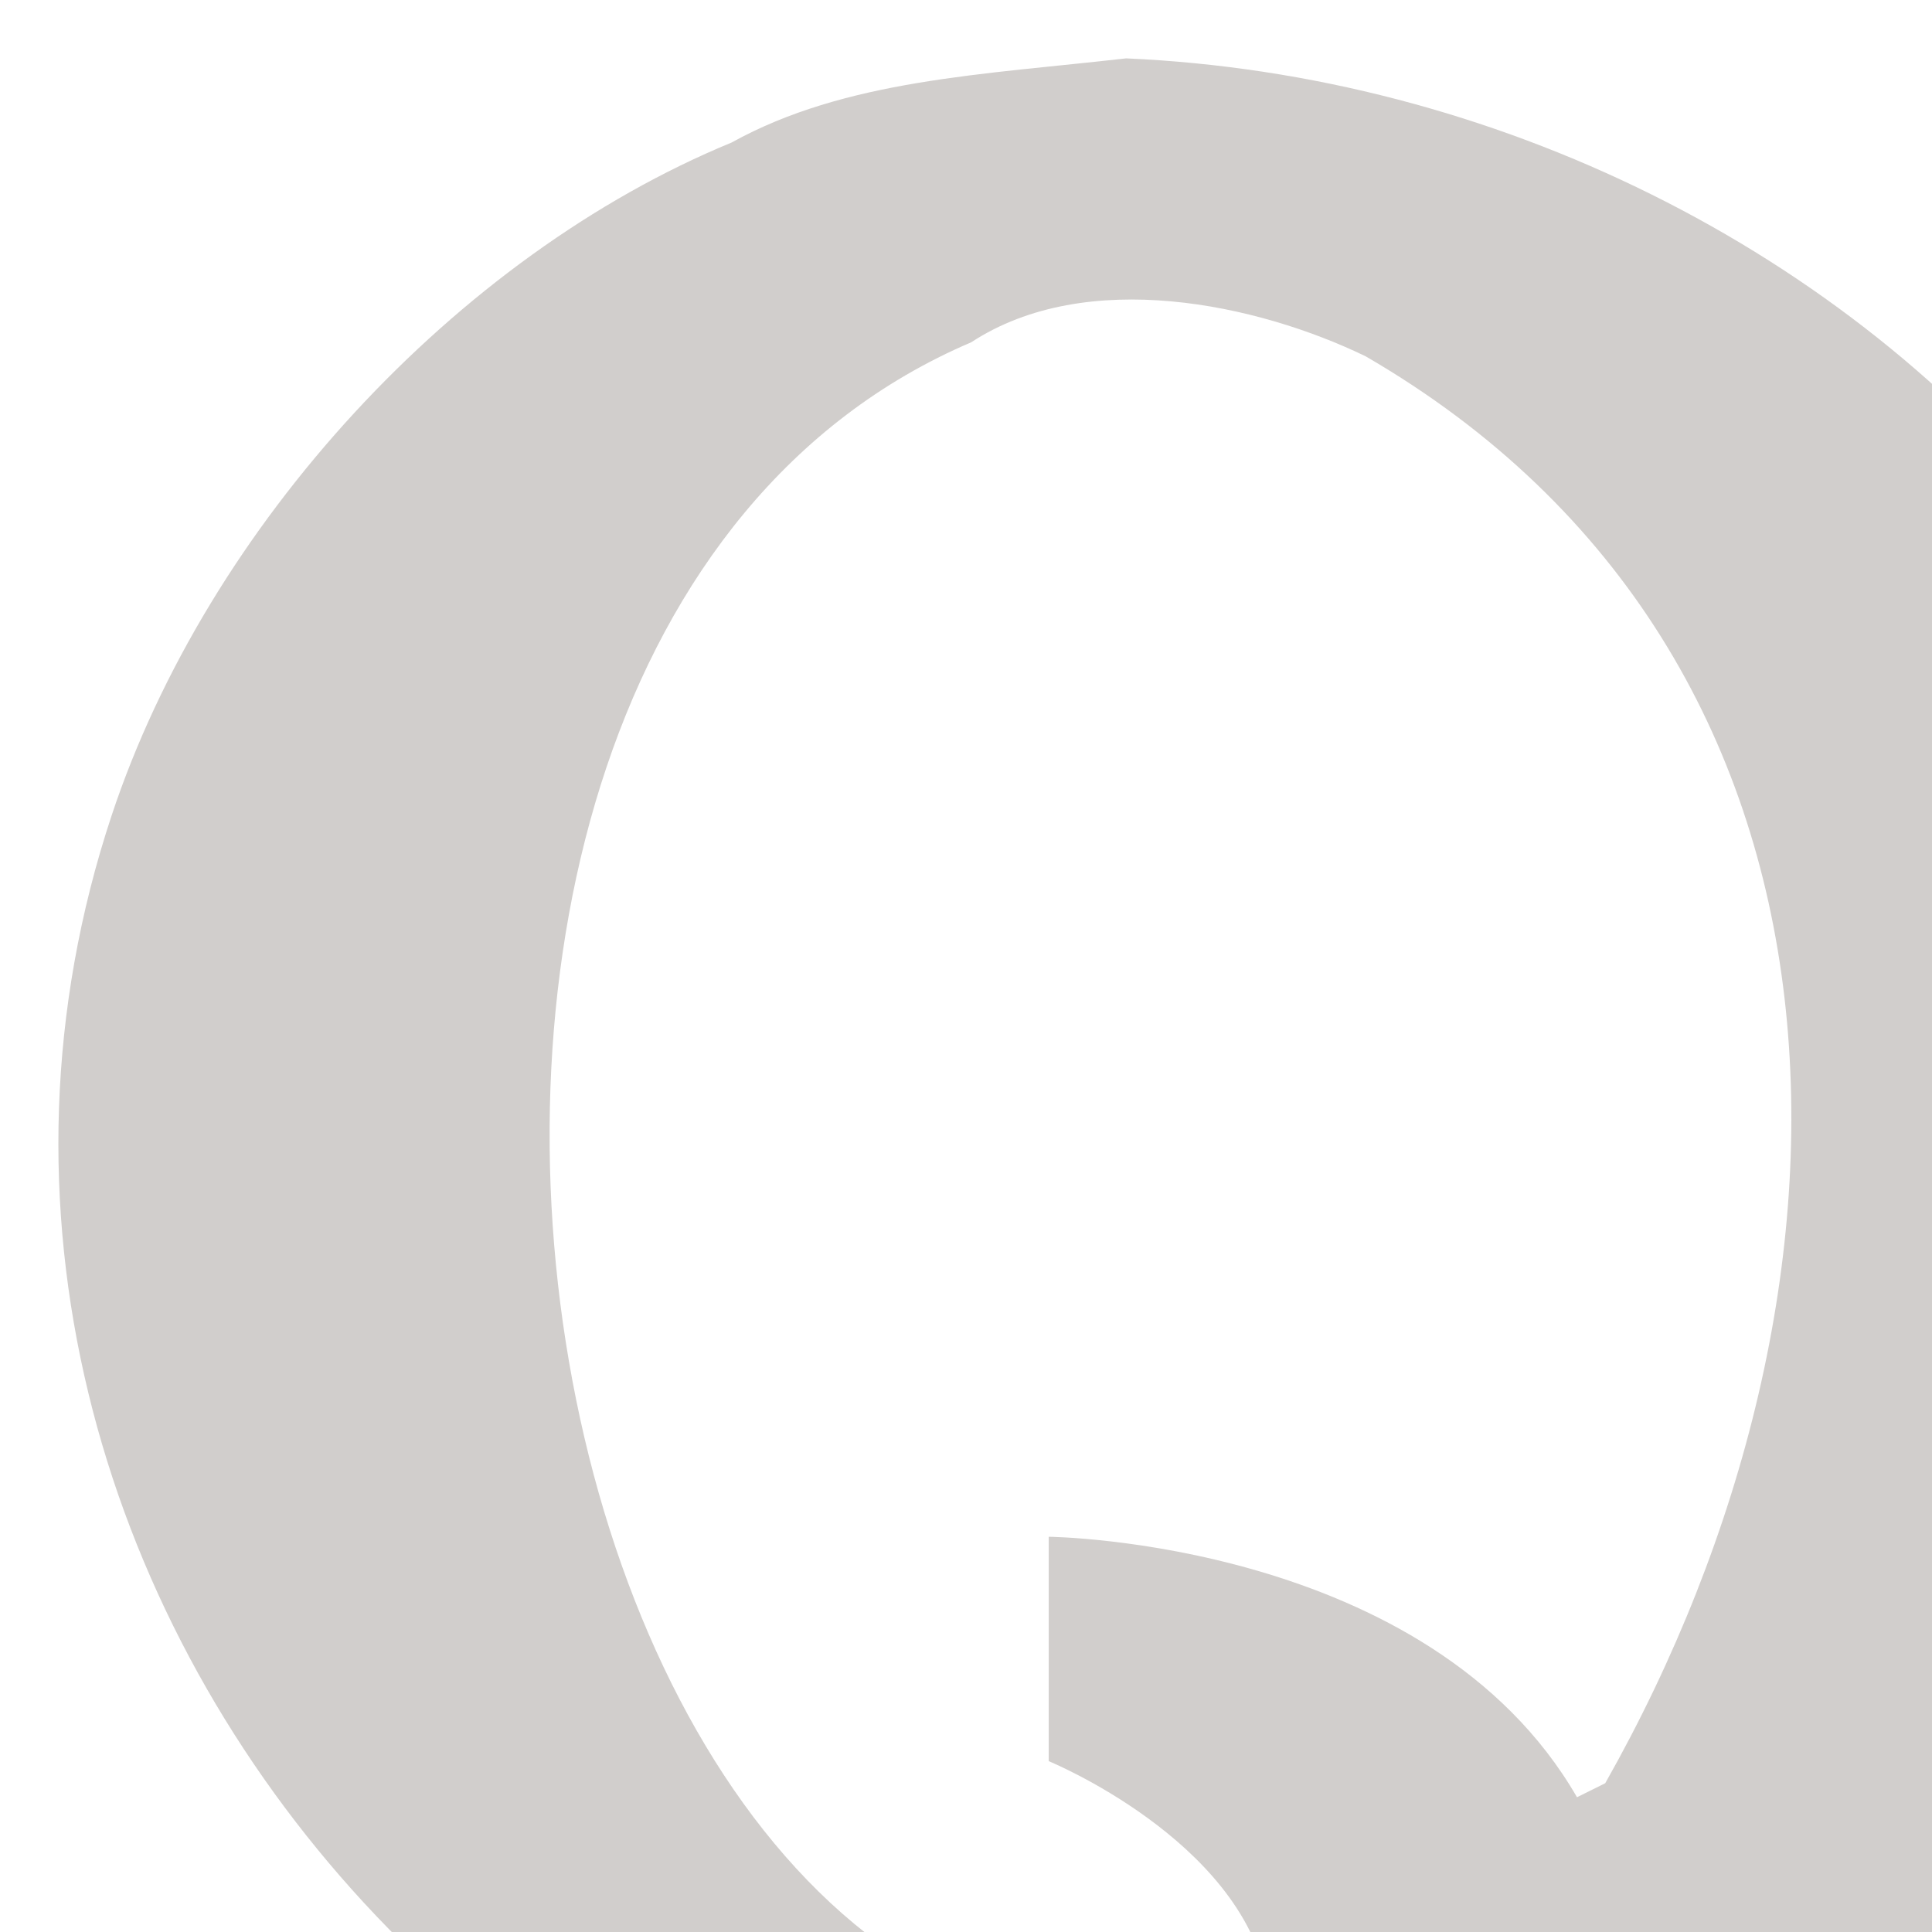
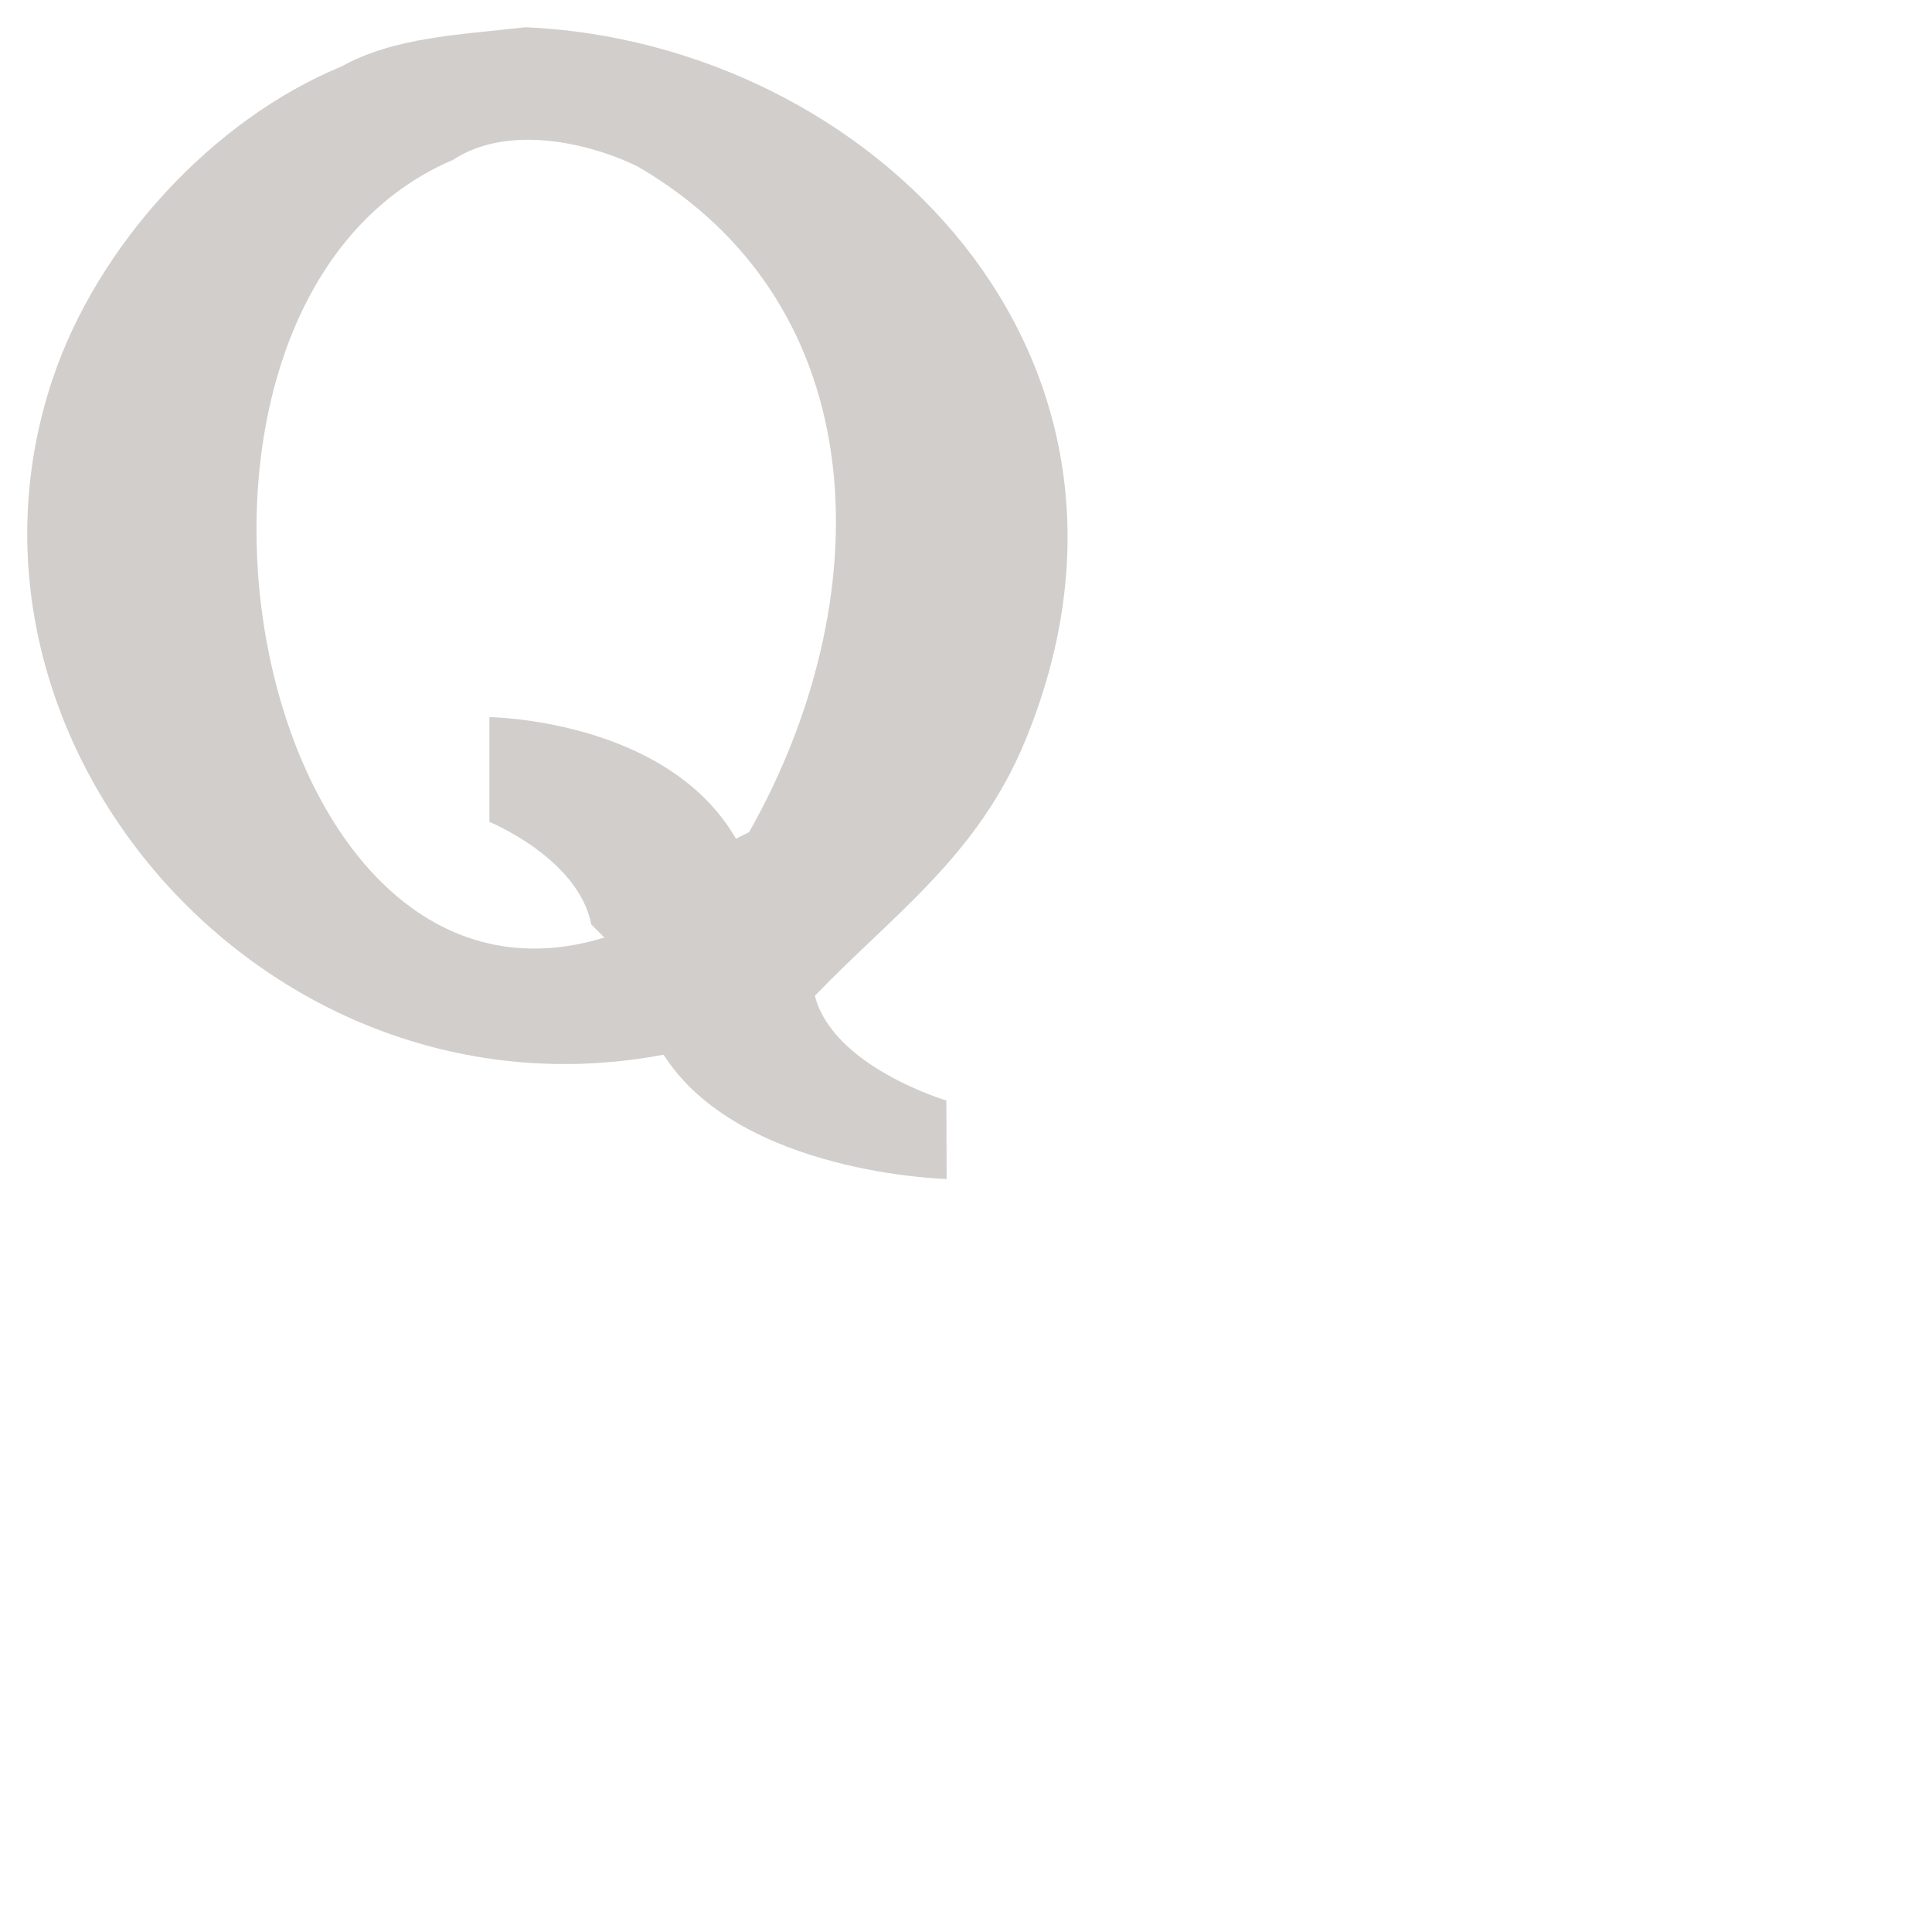
- <svg xmlns="http://www.w3.org/2000/svg" class="icon" x="0px" y="0px" viewBox="0 0 28 28" enable-background="new 0 0 60 60" xml:space="preserve">
+ <svg xmlns="http://www.w3.org/2000/svg" class="icon" x="0px" y="0px" viewBox="0 0 60 60" enable-background="new 0 0 60 60" xml:space="preserve">
  <path id="Quora" fill="#D1CECC" d="M31.841,22.999 C36.773,11.012 26.978,1.313 16.321,0.846 C14.244,1.083 12.253,1.152 10.602,2.066 C6.616,3.708 3.011,7.613 1.617,11.821 C-2.126,23.118 8.335,35.07 20.609,32.754 C22.965,36.463 29.399,36.615 29.399,36.615 L29.39,34.177 C29.39,34.177 25.87,33.132 25.306,30.925 C27.753,28.384 30.368,26.58 31.841,22.999 L31.841,22.999 Z M23.264,25.844 C23.128,25.911 22.992,25.979 22.855,26.047 C20.706,22.325 15.199,22.272 15.199,22.272 L15.199,25.524 C15.199,25.524 17.963,26.657 18.363,28.709 C18.499,28.845 18.636,28.98 18.771,29.116 C7.663,32.529 3.511,9.472 14.075,4.961 C15.749,3.865 18.23,4.407 19.792,5.164 C27.304,9.52 27.309,18.699 23.264,25.844 L23.264,25.844 Z" />
</svg>
